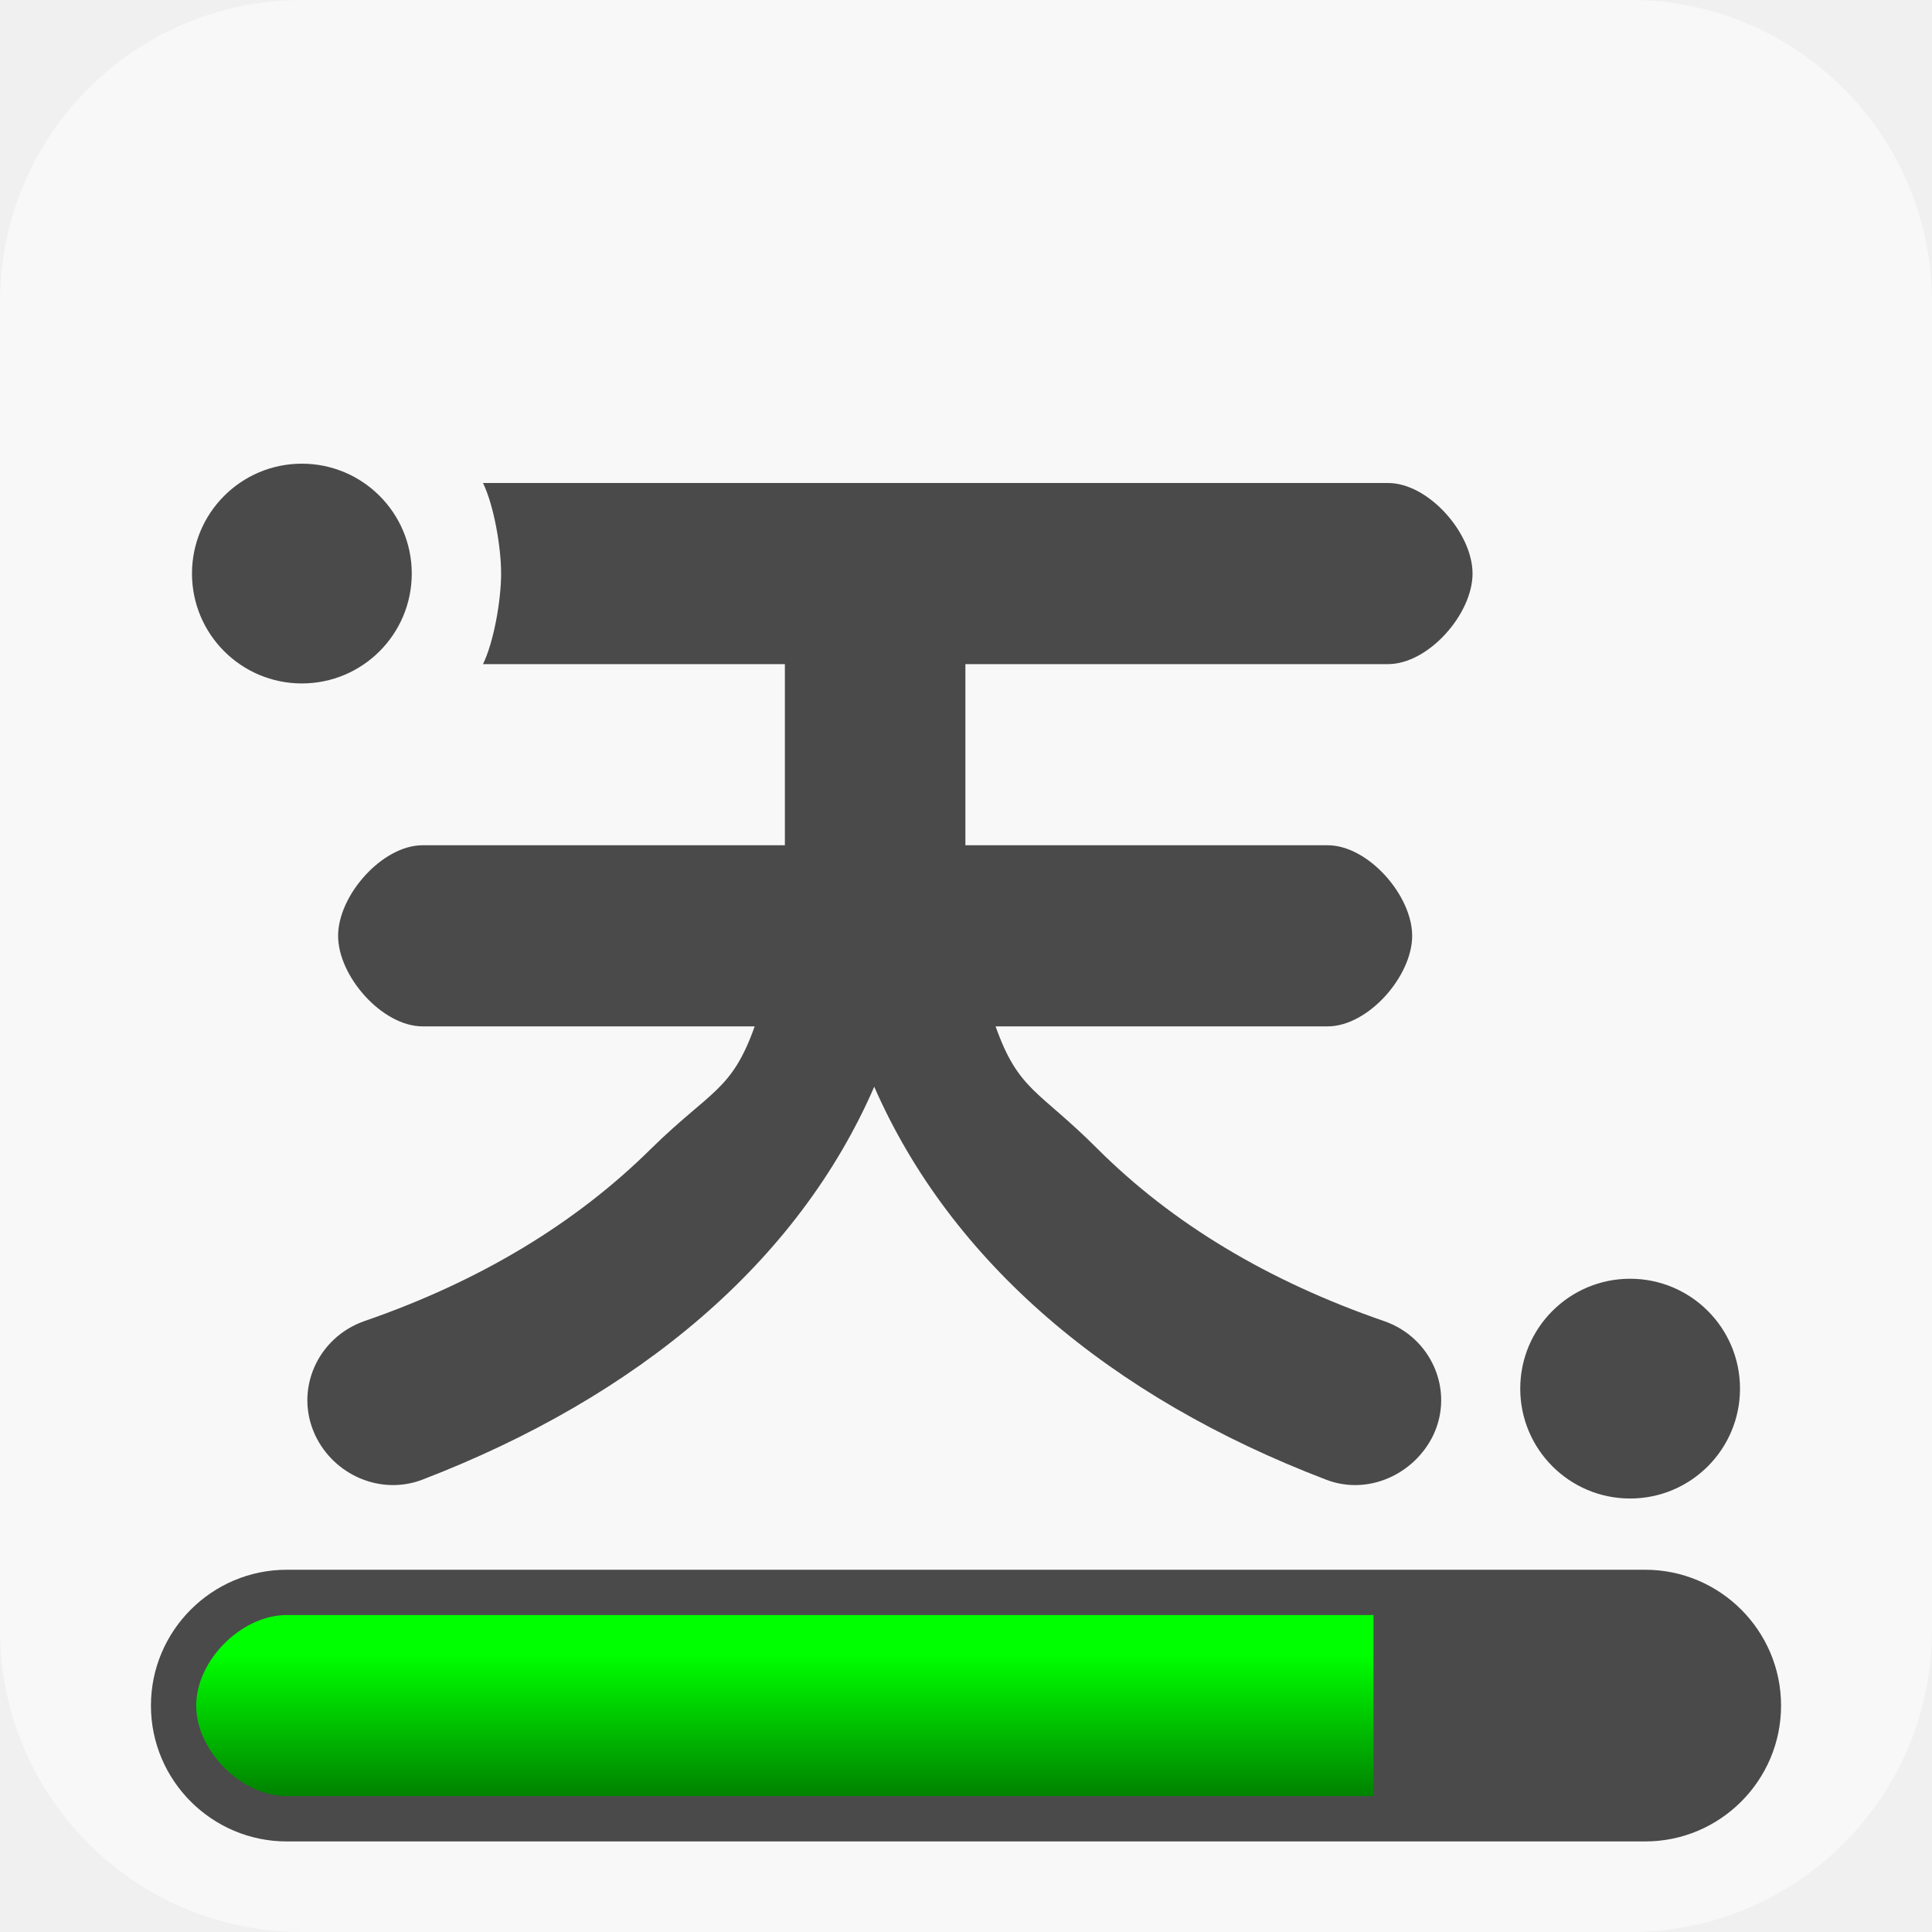
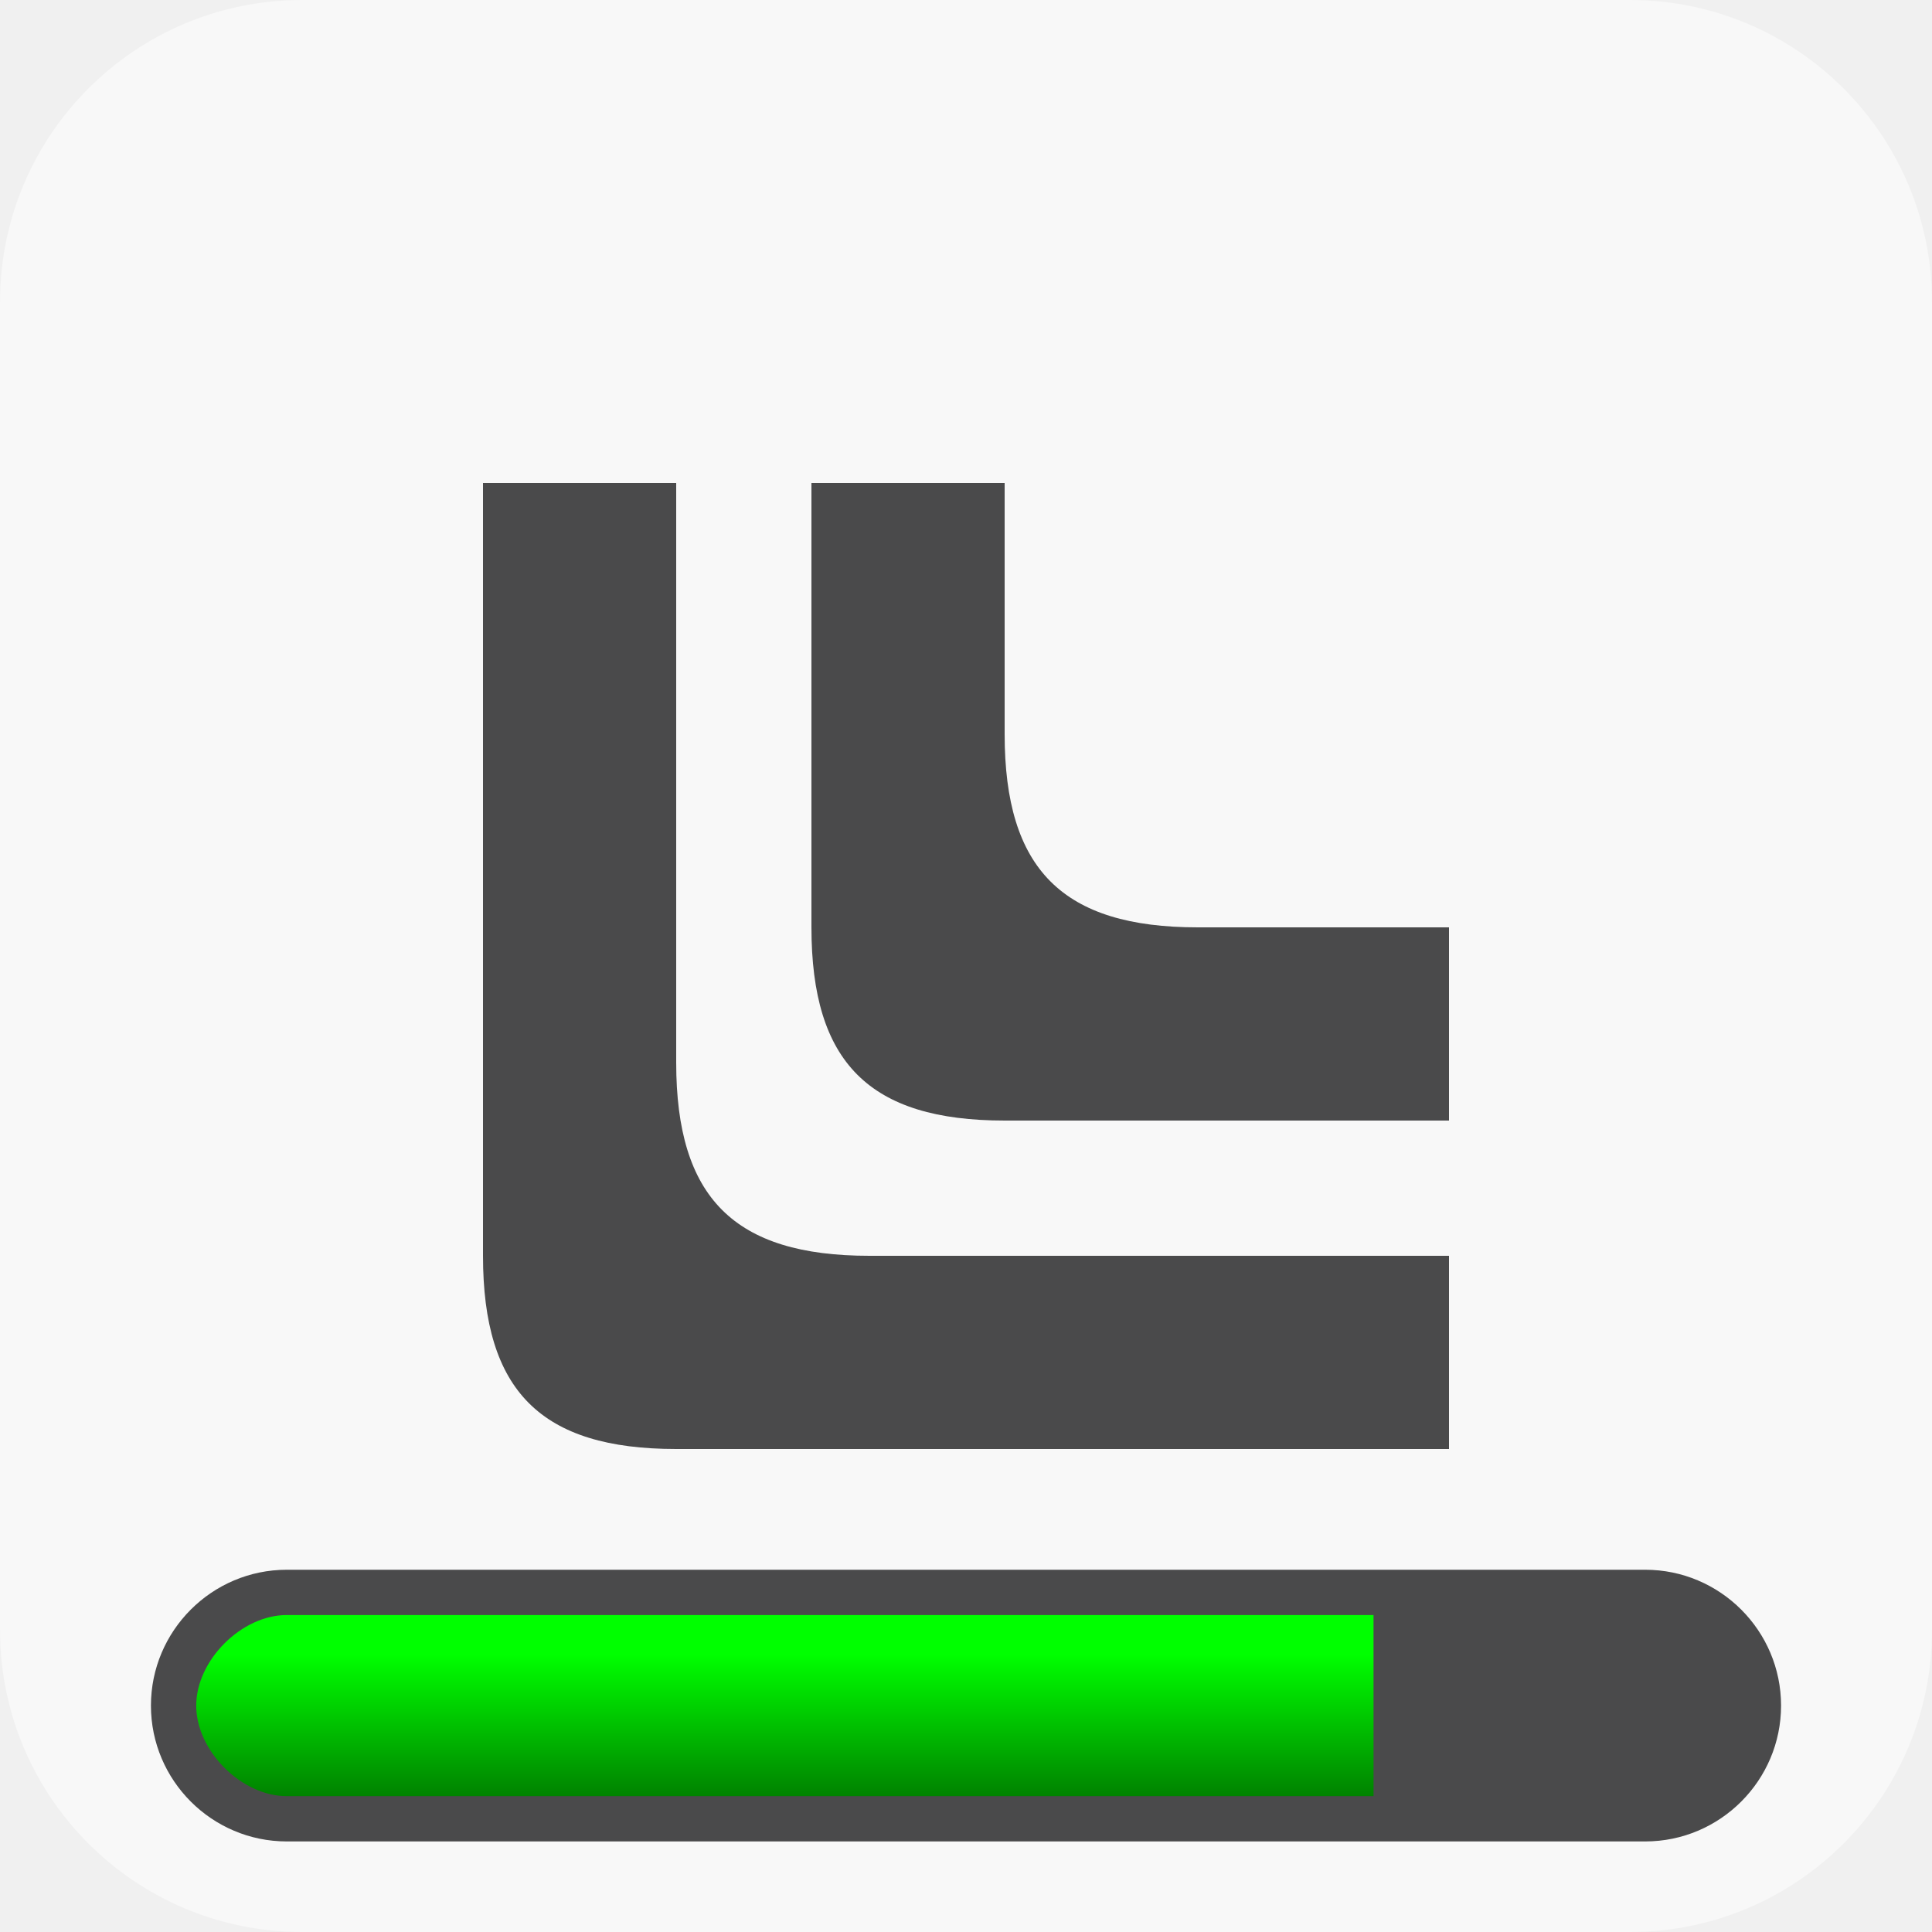
<svg xmlns="http://www.w3.org/2000/svg" viewBox="0 0 32 32">
  <defs>
    <linearGradient id="linear-gradient" x1="-16.4" x2="-16.4" y1="-138.09" y2="-138.24" gradientTransform="translate(168 -2735) scale(10 -20)" gradientUnits="userSpaceOnUse">
      <stop offset=".2" stop-color="lime" />
      <stop offset="1" stop-color="green" />
    </linearGradient>
  </defs>
  <rect width="32" height="32" fill="white" opacity="0.5" rx="5" />
-   <circle cx="27" cy="23" r="1.82" fill="#4a4a4b" />
-   <circle cx="5" cy="9.5" r="1.82" fill="#4a4a4b" />
-   <path d="M8 8c.18.37.3 1.06.3 1.5S8.18 10.63 8 11h5v3H7c-.67 0-1.4.83-1.4 1.5S6.33 17 7 17h5.5c-.38 1.07-.73 1.06-1.71 2.02-1.25 1.24-2.84 2.2-4.75 2.86-.78.27-1.17 1.14-.82 1.89.31.66 1.08 1 1.77.74 3.59-1.38 6.23-3.61 7.49-6.51 1.27 2.9 3.9 5.14 7.49 6.51.68.26 1.45-.08 1.77-.74.35-.74-.03-1.62-.82-1.89-1.91-.66-3.5-1.61-4.75-2.86-.97-.97-1.3-.95-1.68-2.02h5.5c.67 0 1.4-.83 1.4-1.5s-.73-1.5-1.4-1.5h-6v-3h7c.67 0 1.4-.83 1.4-1.5S23.66 8 22.99 8H8Z" fill="#4a4a4b" />
+   <path d="M8.0 20.8v-12.8c0 -0.0 3.2 -0.0 3.2 0v9.6c0 2.24 0.96 3.2 3.2 3.2h9.6c0.0 0 0.0 3.2 0 3.2h-12.8c-2.24 0 -3.2 -0.96 -3.2 -3.2ZM13.44 15.36v-7.36c0 -0.0 3.2 -0.0 3.2 0v4.16c0 2.24 0.96 3.2 3.2 3.2h4.16c0.0 0 0.0 3.2 0 3.2h-7.36c-2.24 0 -3.2 -0.96 -3.2 -3.2Z" fill="#4a4a4b" />
  <path d="M4.75 26h22.5c1.24 0 2.25 1.01 2.25 2.25s-1.01 2.25-2.25 2.25H4.75c-1.24 0-2.25-1.01-2.25-2.25S3.51 26 4.75 26Z" fill="#4a4a4b" />
  <path d="M4.75 26.75h18v3h-18c-.75 0-1.5-.75-1.5-1.5s.75-1.5 1.5-1.5Z" fill="url(#linear-gradient)" />
</svg>
